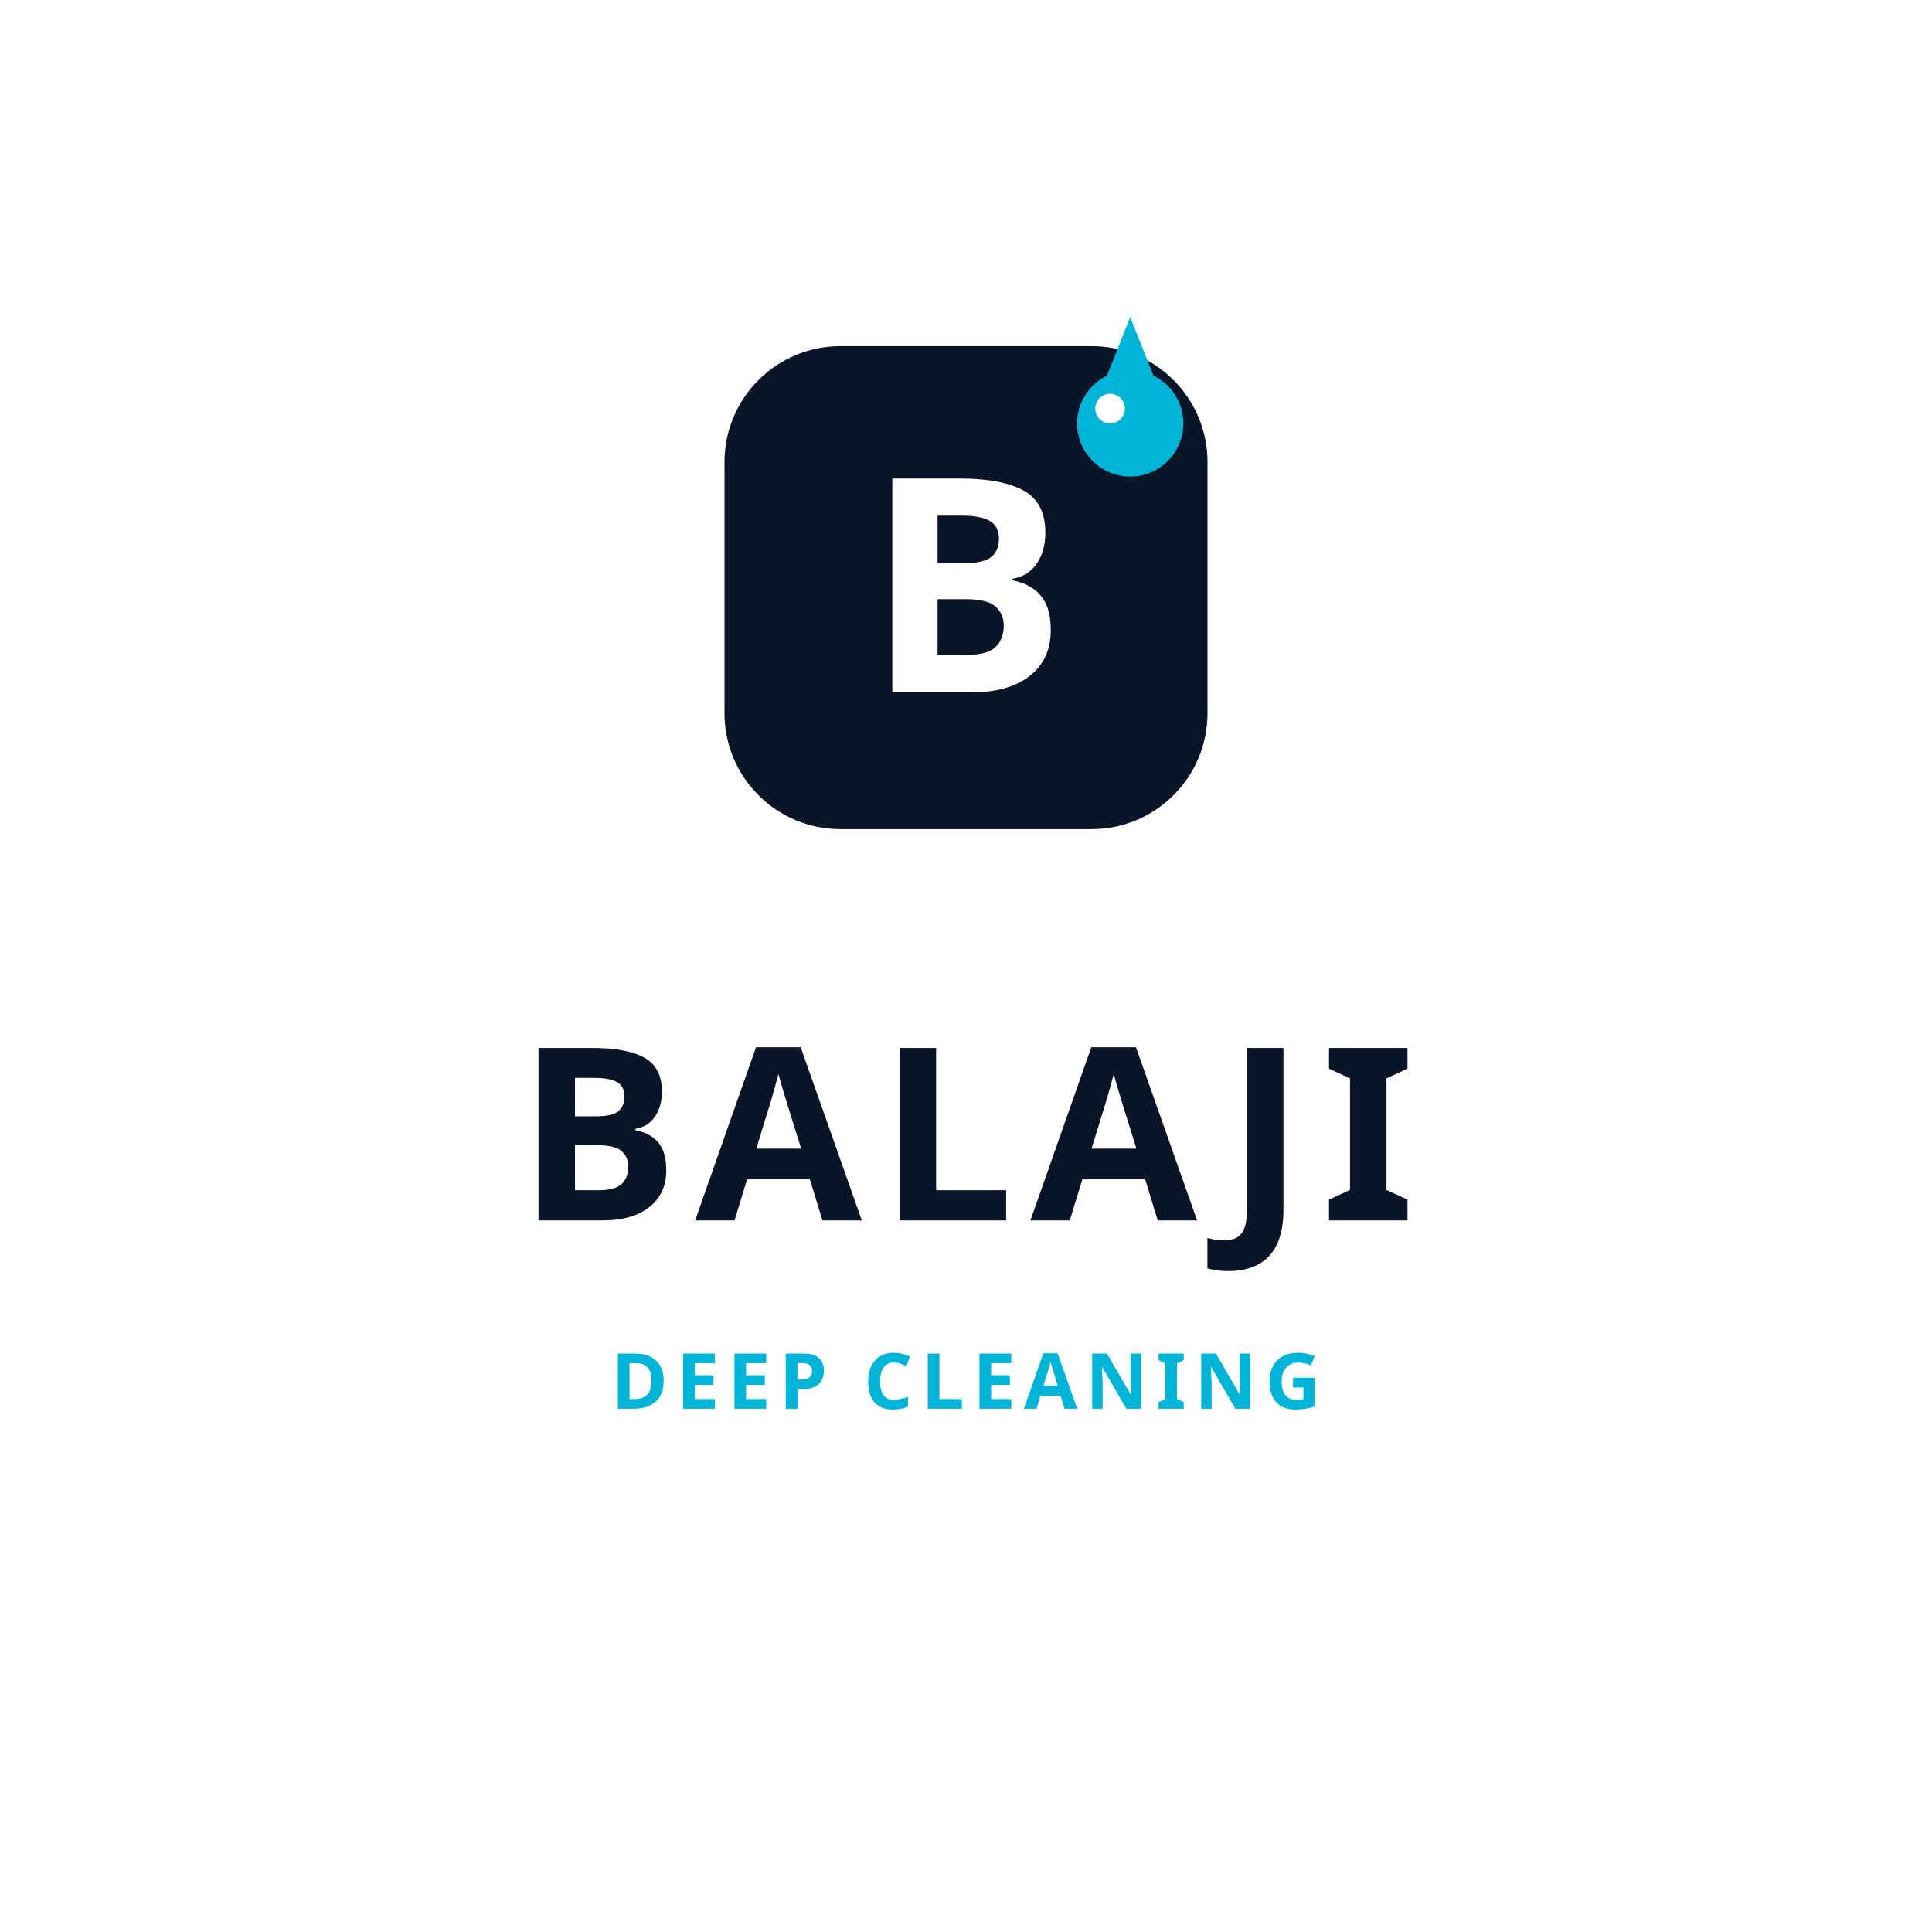
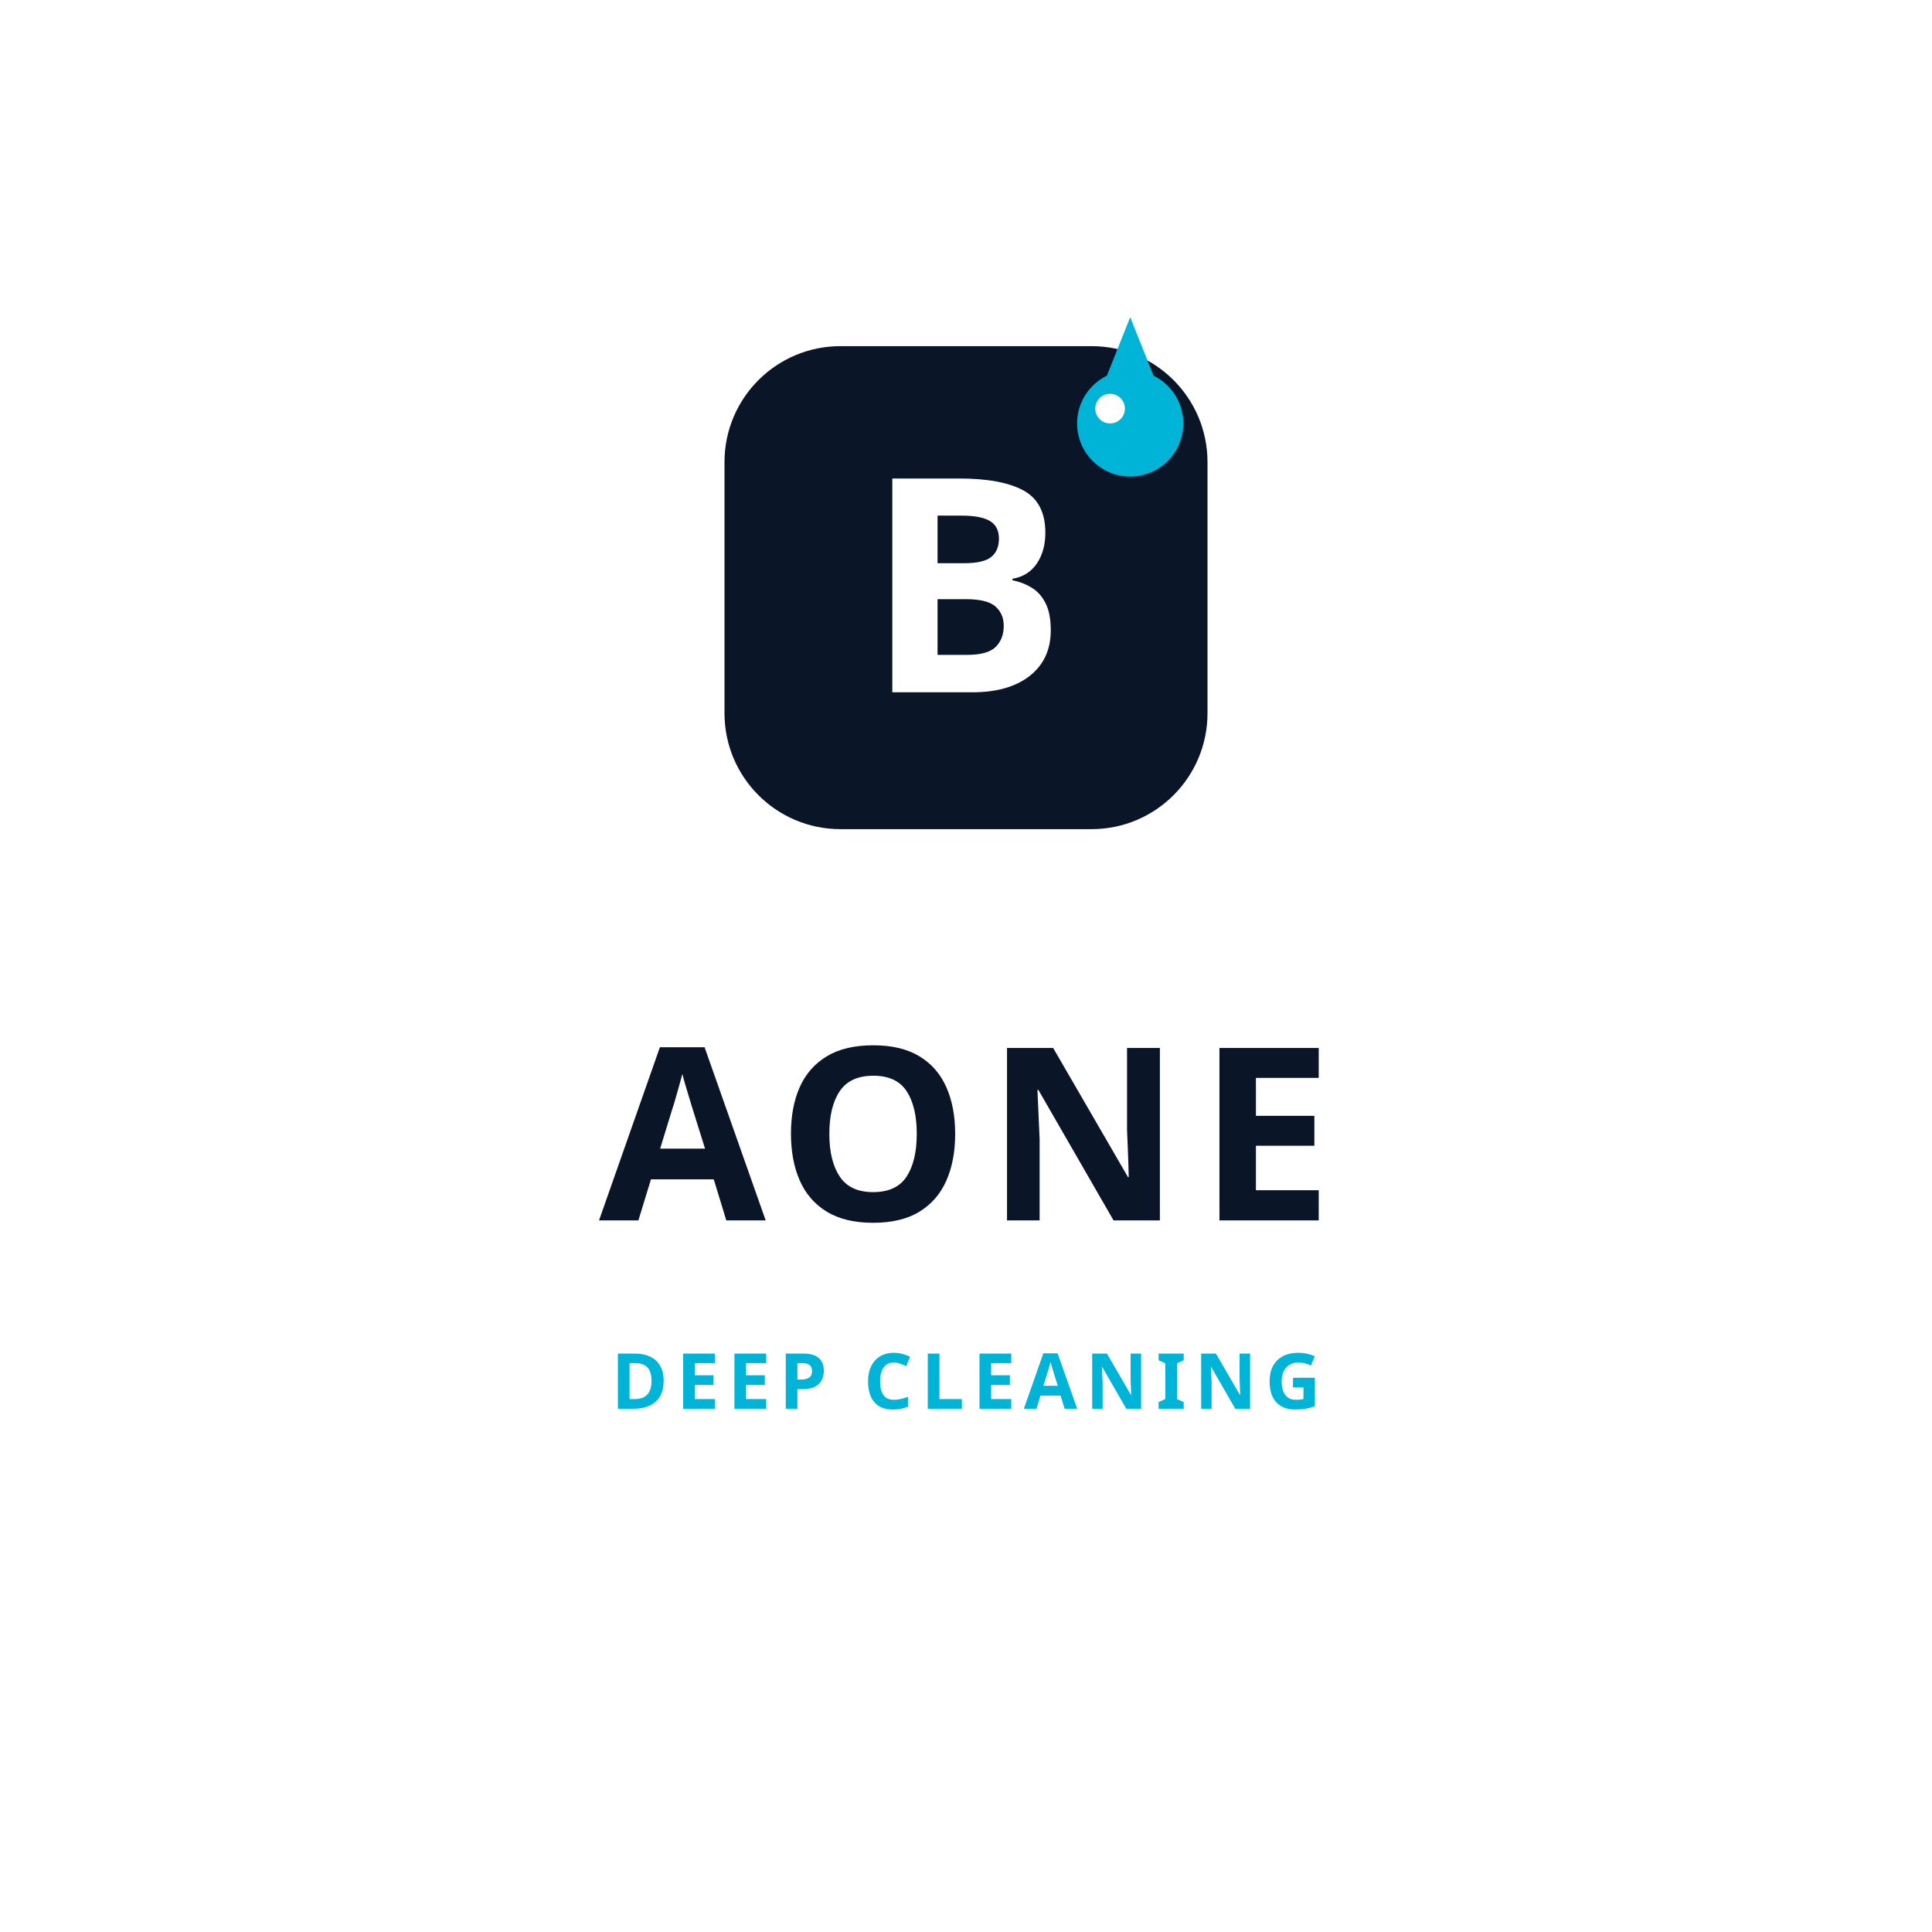
- <svg xmlns="http://www.w3.org/2000/svg" viewBox="0 0 1200 1200" role="img" aria-label="Balaji Deep Cleaning logo">
+ <svg xmlns="http://www.w3.org/2000/svg" viewBox="0 0 1200 1200" role="img" aria-label="Aone Deep Cleaning logo">
  <rect width="1200" height="1200" fill="#ffffff" />
  <rect x="450" y="215" width="300" height="300" rx="72" fill="#0a1628" />
  <text x="600" y="430" text-anchor="middle" font-family="'Noto Sans', Arial, Helvetica, sans-serif" font-size="186" font-weight="800" fill="#ffffff">B</text>
  <circle cx="702" cy="263" r="33" fill="#00b4d8" />
  <polygon points="679.6,253.1 724.4,253.1 702,197" fill="#00b4d8" />
  <circle cx="689.5" cy="253.8" r="9.2" fill="#ffffff" />
-   <text x="600" y="758" text-anchor="middle" font-family="'Noto Sans', Arial, Helvetica, sans-serif" font-size="150" font-weight="800" letter-spacing="10" fill="#0a1628">BALAJI</text>
+   <text x="600" y="758" text-anchor="middle" font-family="'Noto Sans', Arial, Helvetica, sans-serif" font-size="150" font-weight="800" letter-spacing="10" fill="#0a1628">AONE</text>
  <text x="600" y="875" text-anchor="middle" font-family="'Noto Sans', Arial, Helvetica, sans-serif" font-size="48" font-weight="700" letter-spacing="5" fill="#00b4d8">DEEP CLEANING</text>
</svg>
